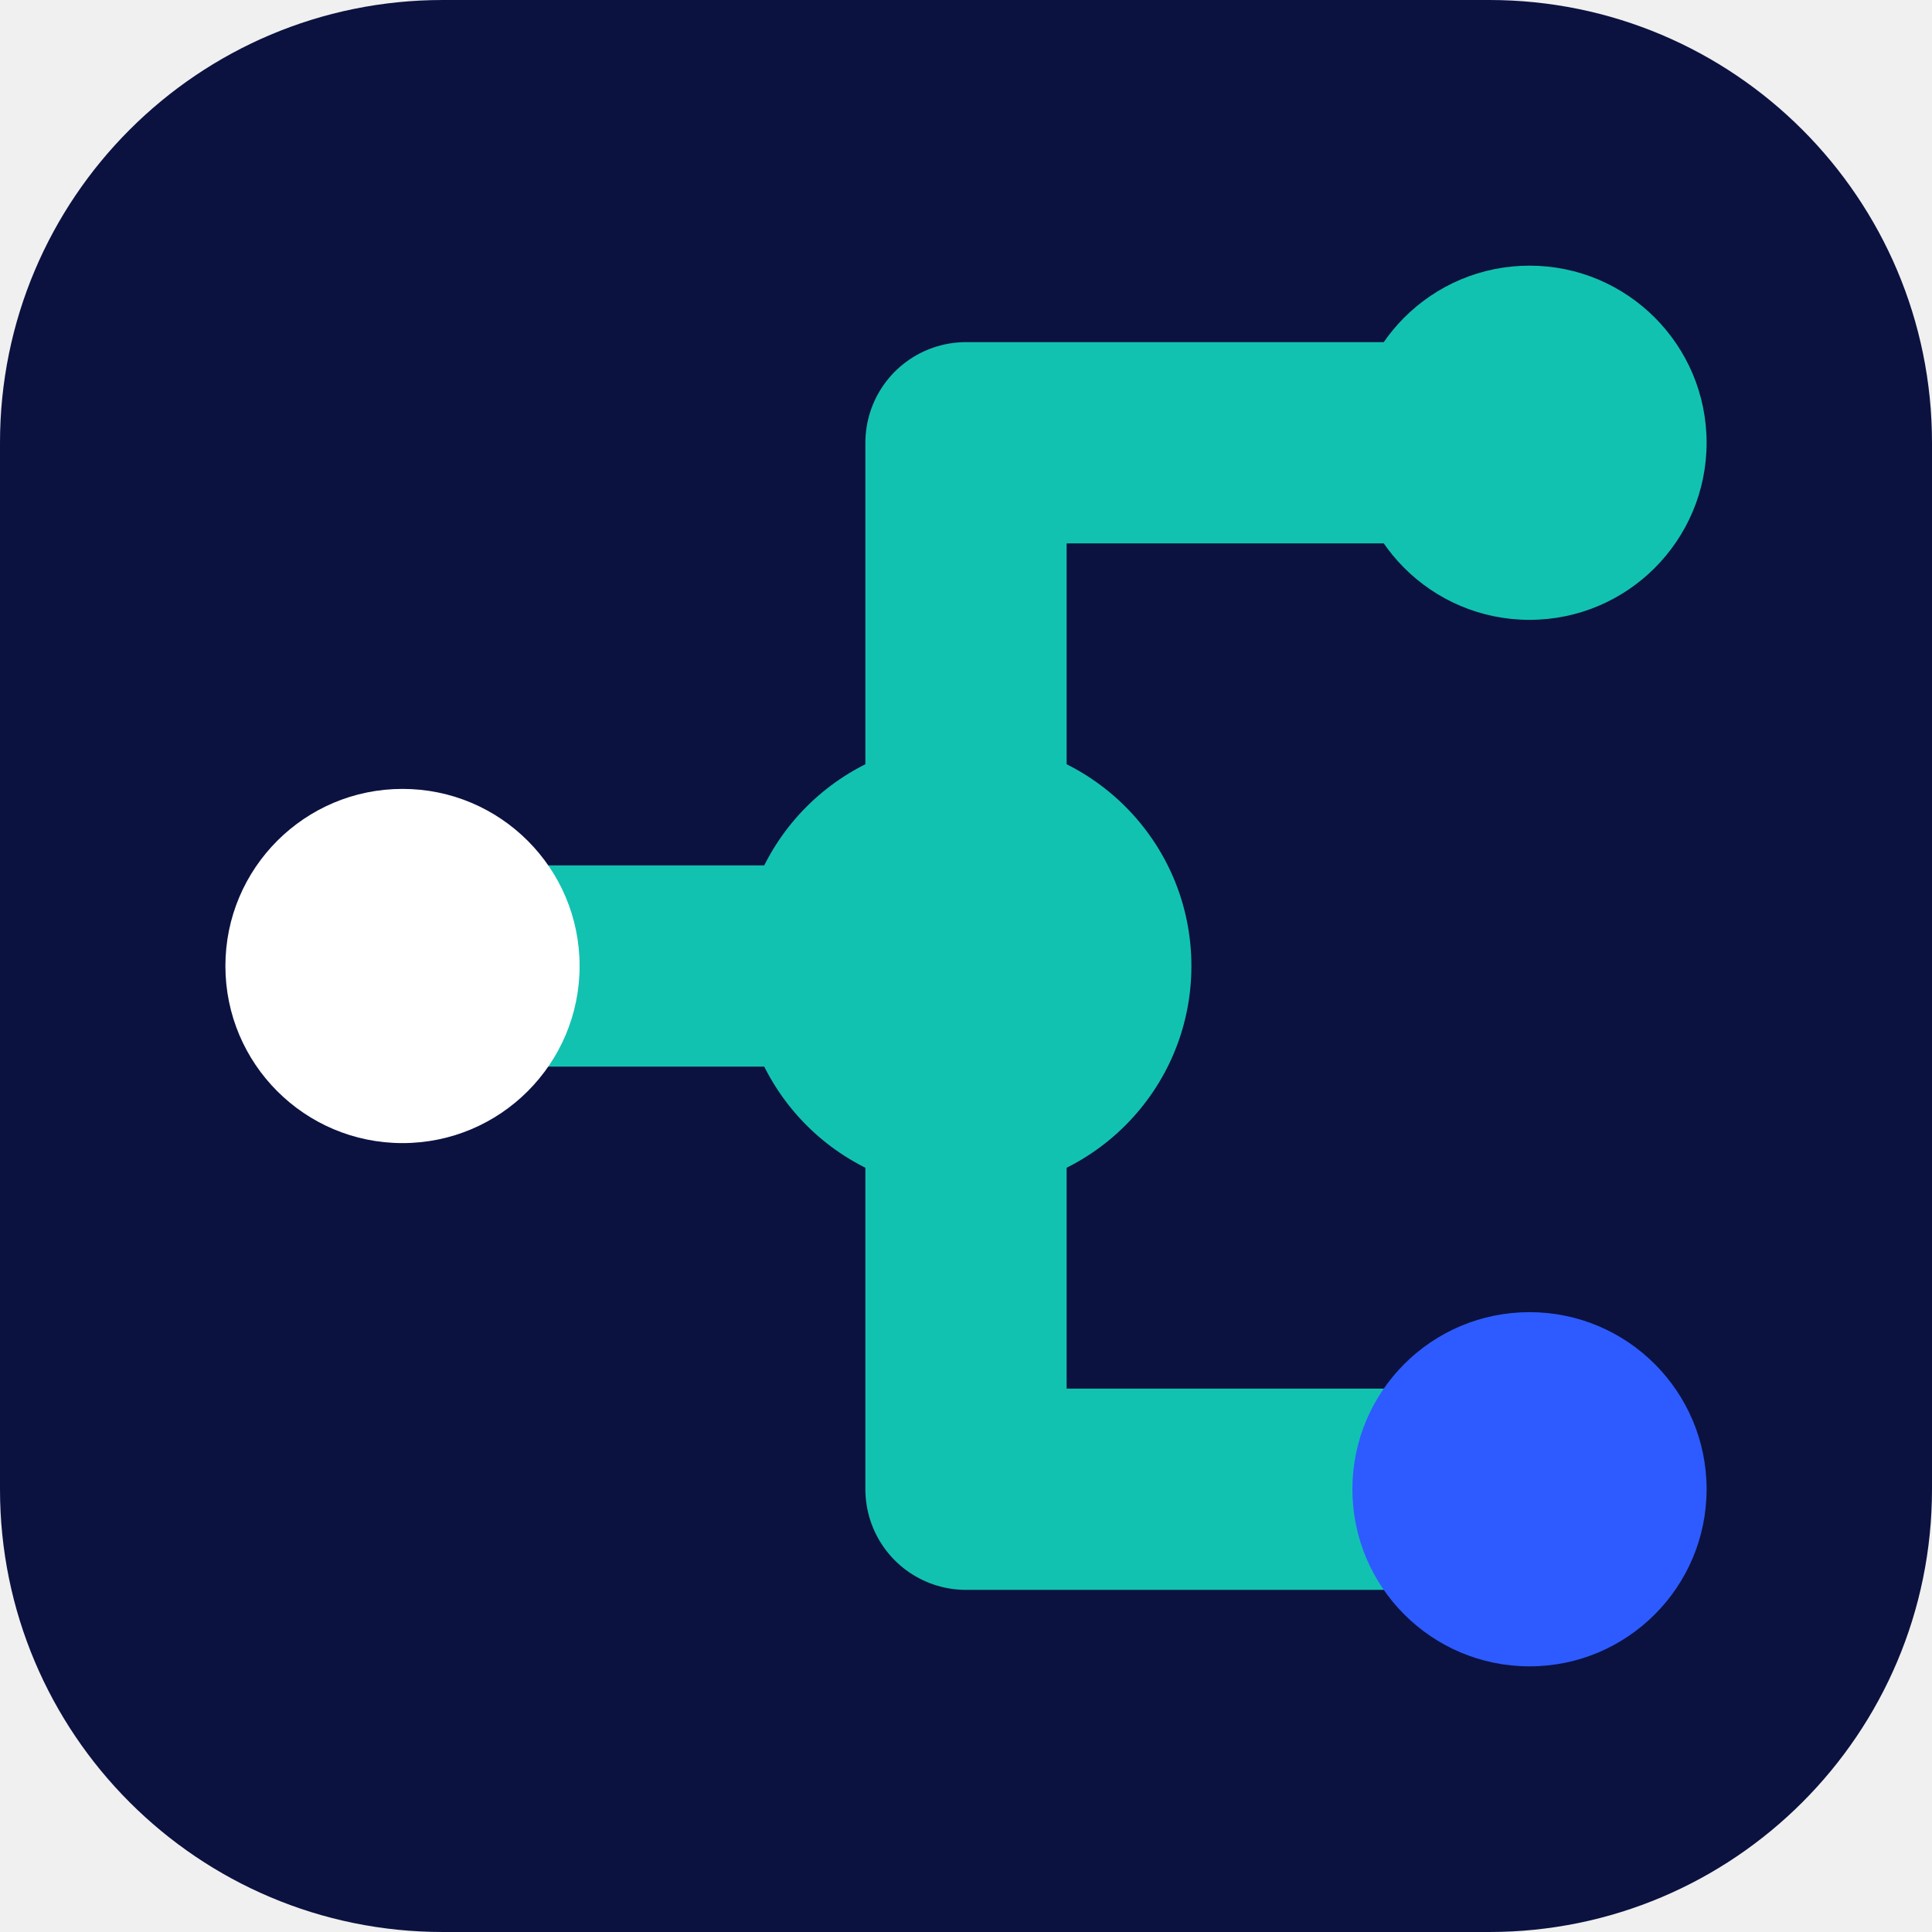
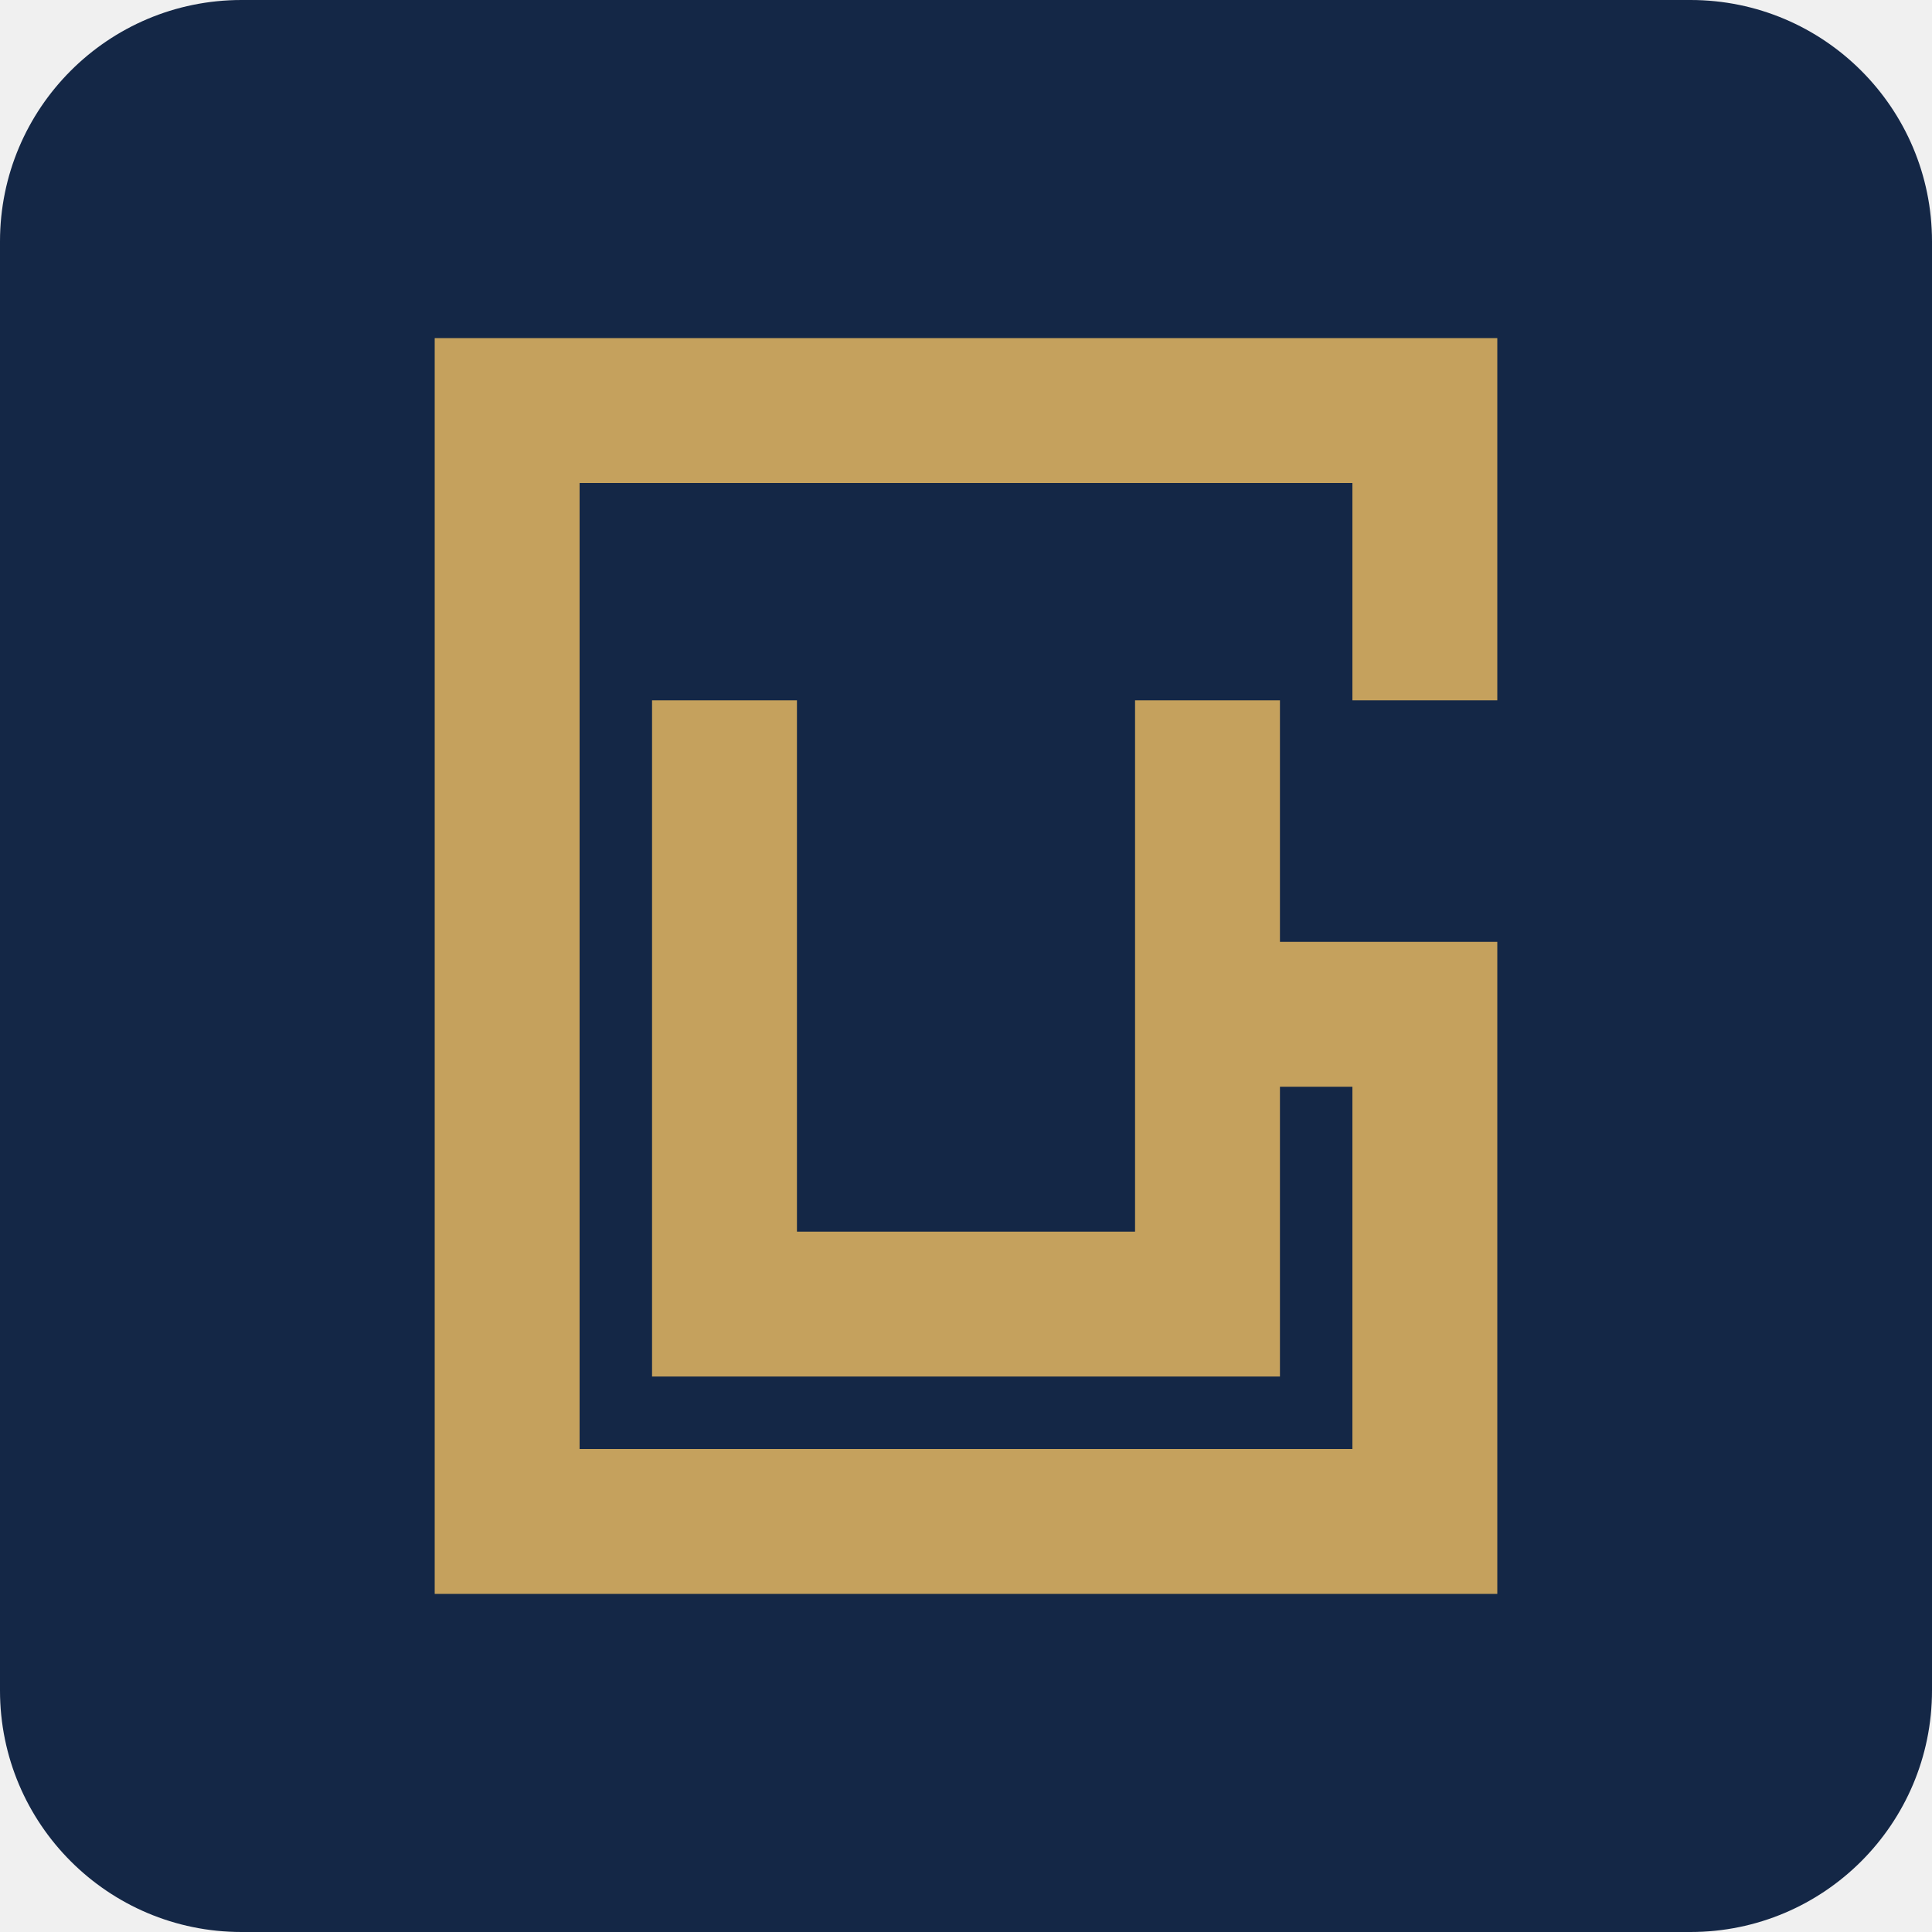
- <svg xmlns="http://www.w3.org/2000/svg" viewBox="0 0 48 48" fill="none">
-   <rect width="48" height="48" rx="11" fill="#0B1240" />
-   <path d="M10 24 H24 V11 H38 M24 24 V37 H38" stroke="#12C2B0" stroke-width="5" stroke-linecap="round" stroke-linejoin="round" />
-   <circle cx="10" cy="24" r="4.4" fill="#FFFFFF" />
-   <circle cx="24" cy="24" r="5.6" fill="#12C2B0" />
-   <circle cx="38" cy="37" r="4.4" fill="#2D5BFF" />
-   <circle cx="38" cy="11" r="4.4" fill="#12C2B0" />
+ <svg xmlns="http://www.w3.org/2000/svg" viewBox="0 0 64.00 64.00" width="64" height="64" role="img" aria-label="USOPGRID">
+   <rect width="64" height="64" rx="8" fill="#142746" />
+   <g transform="translate(32 32) scale(0.8) translate(-32 -32)">
+     <path d="M51 21V9H13V55H51V34H42" fill="none" stroke="#C5A15D" stroke-width="6" stroke-linecap="butt" stroke-linejoin="miter" />
+     <path d="M22 21V46H42V21" fill="none" stroke="#C5A15D" stroke-width="6" stroke-linecap="butt" stroke-linejoin="miter" />
+   </g>
</svg>
